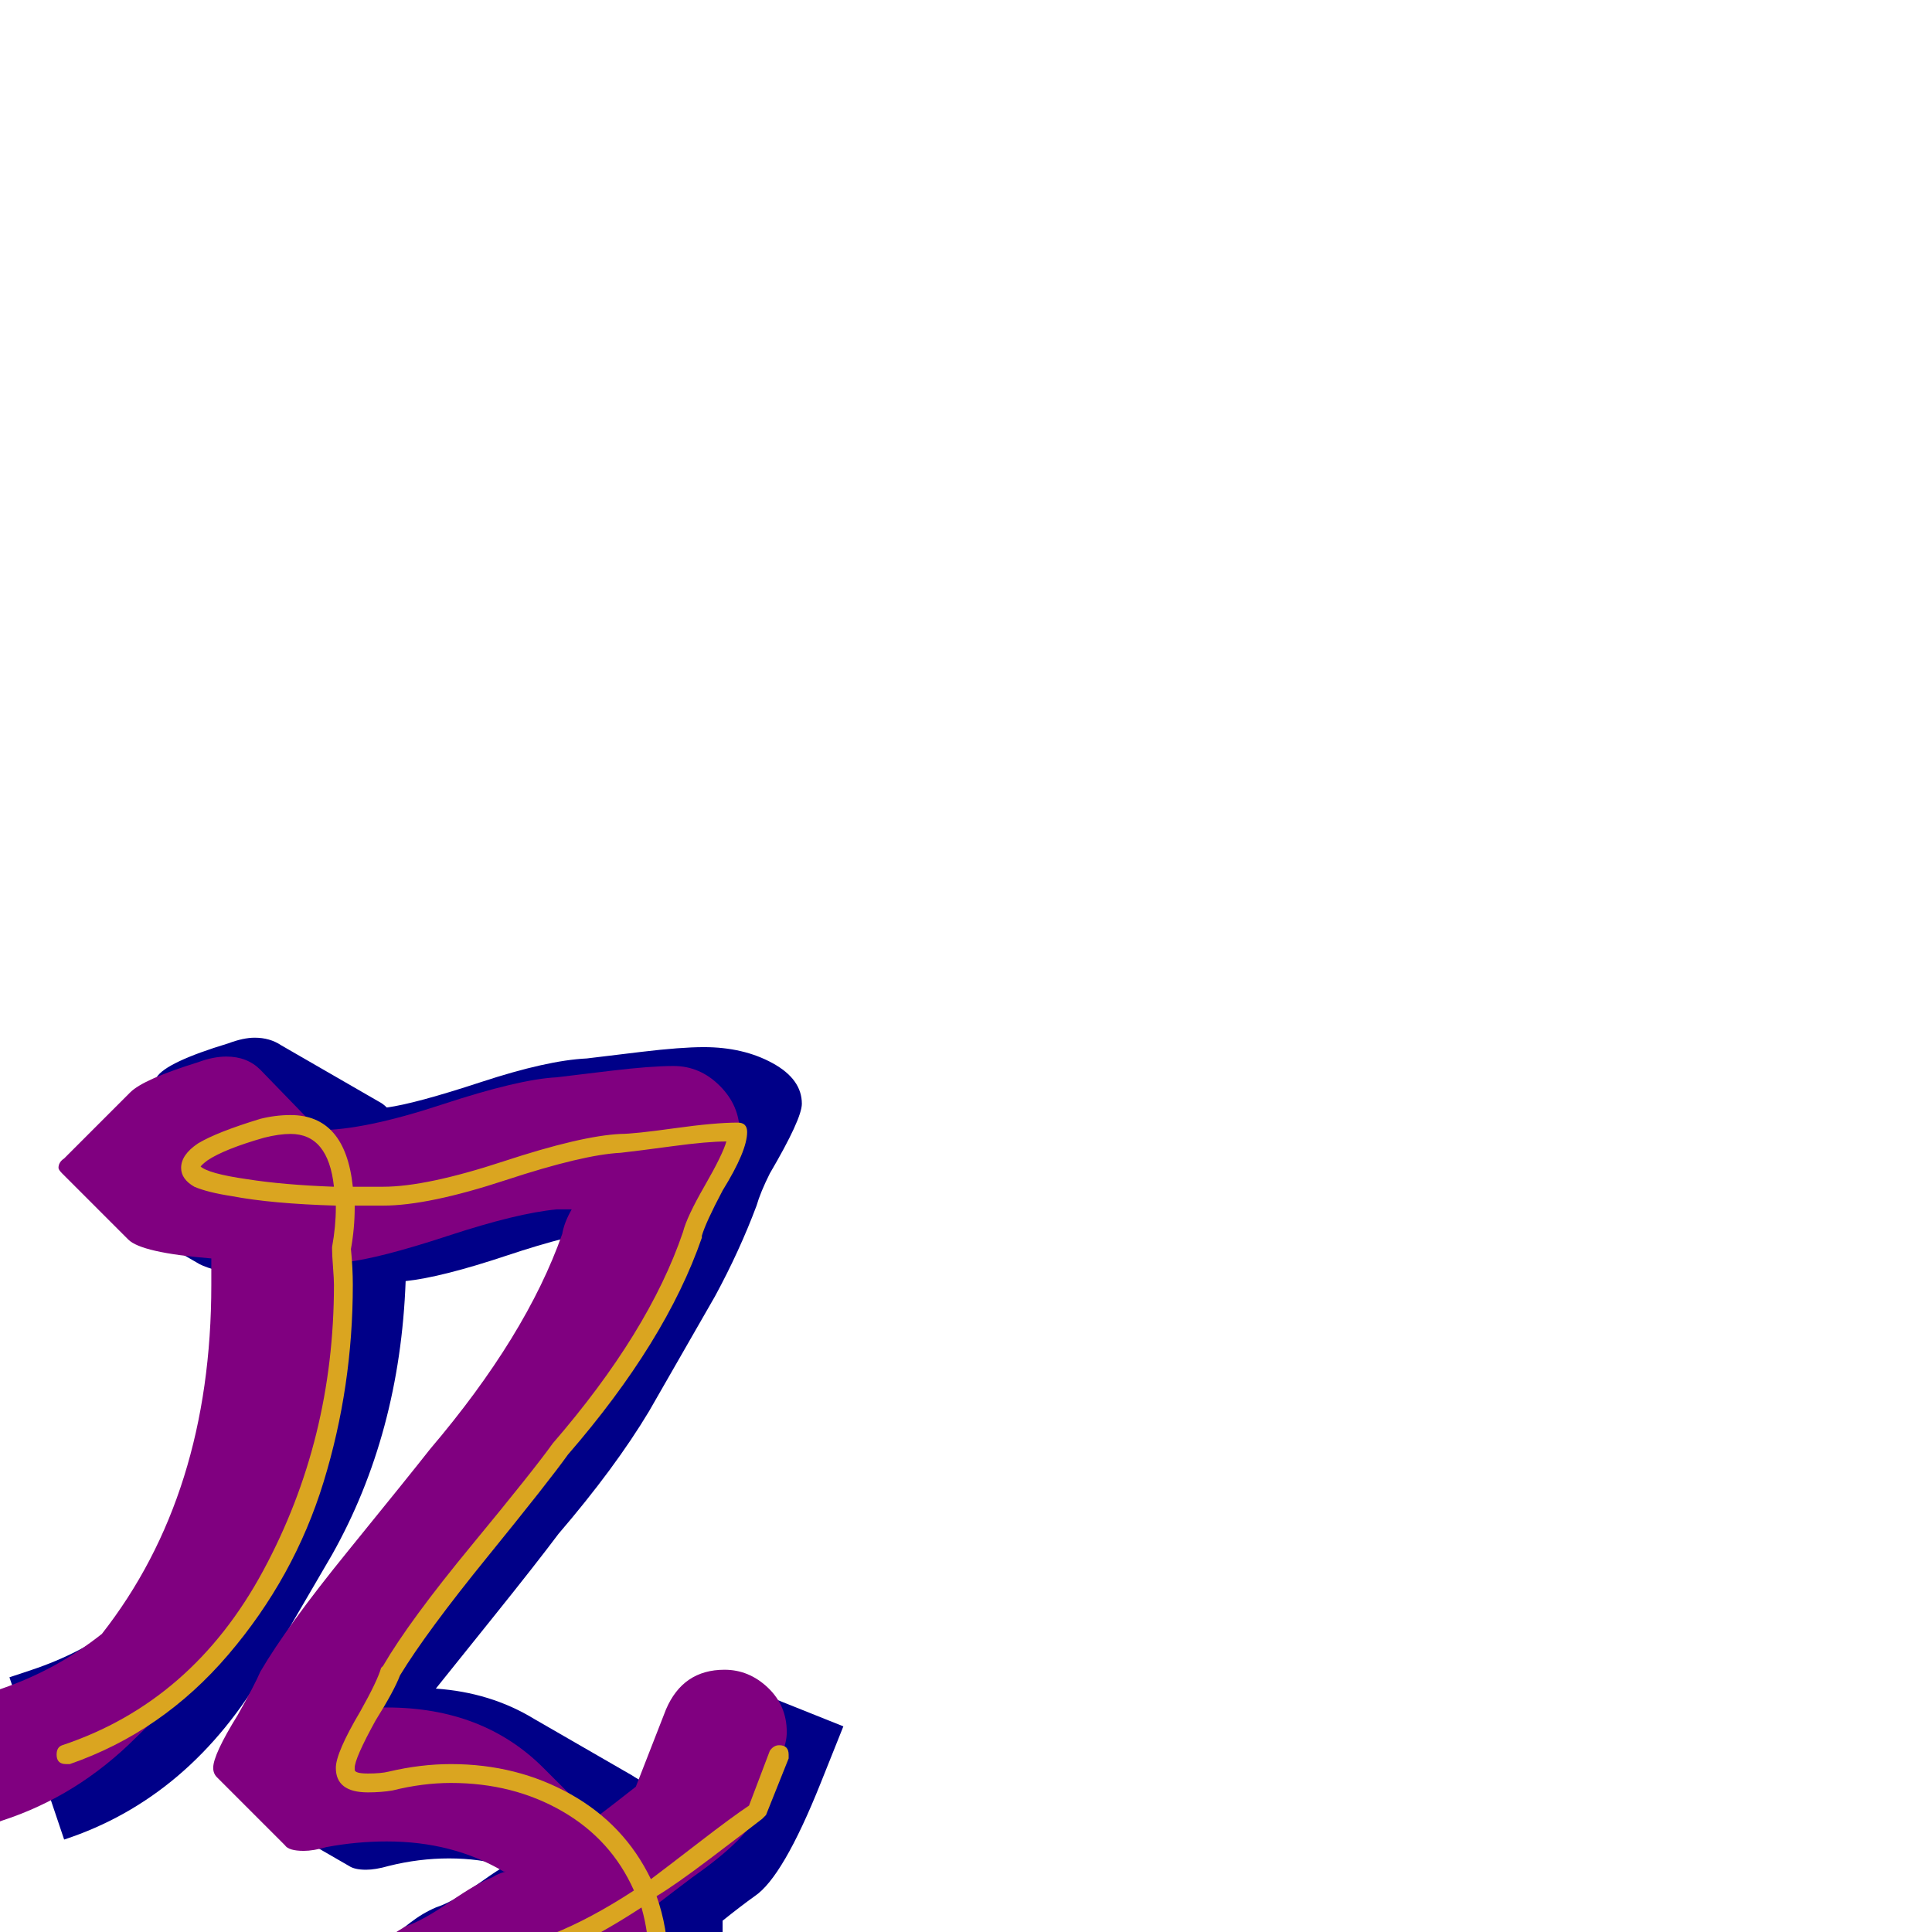
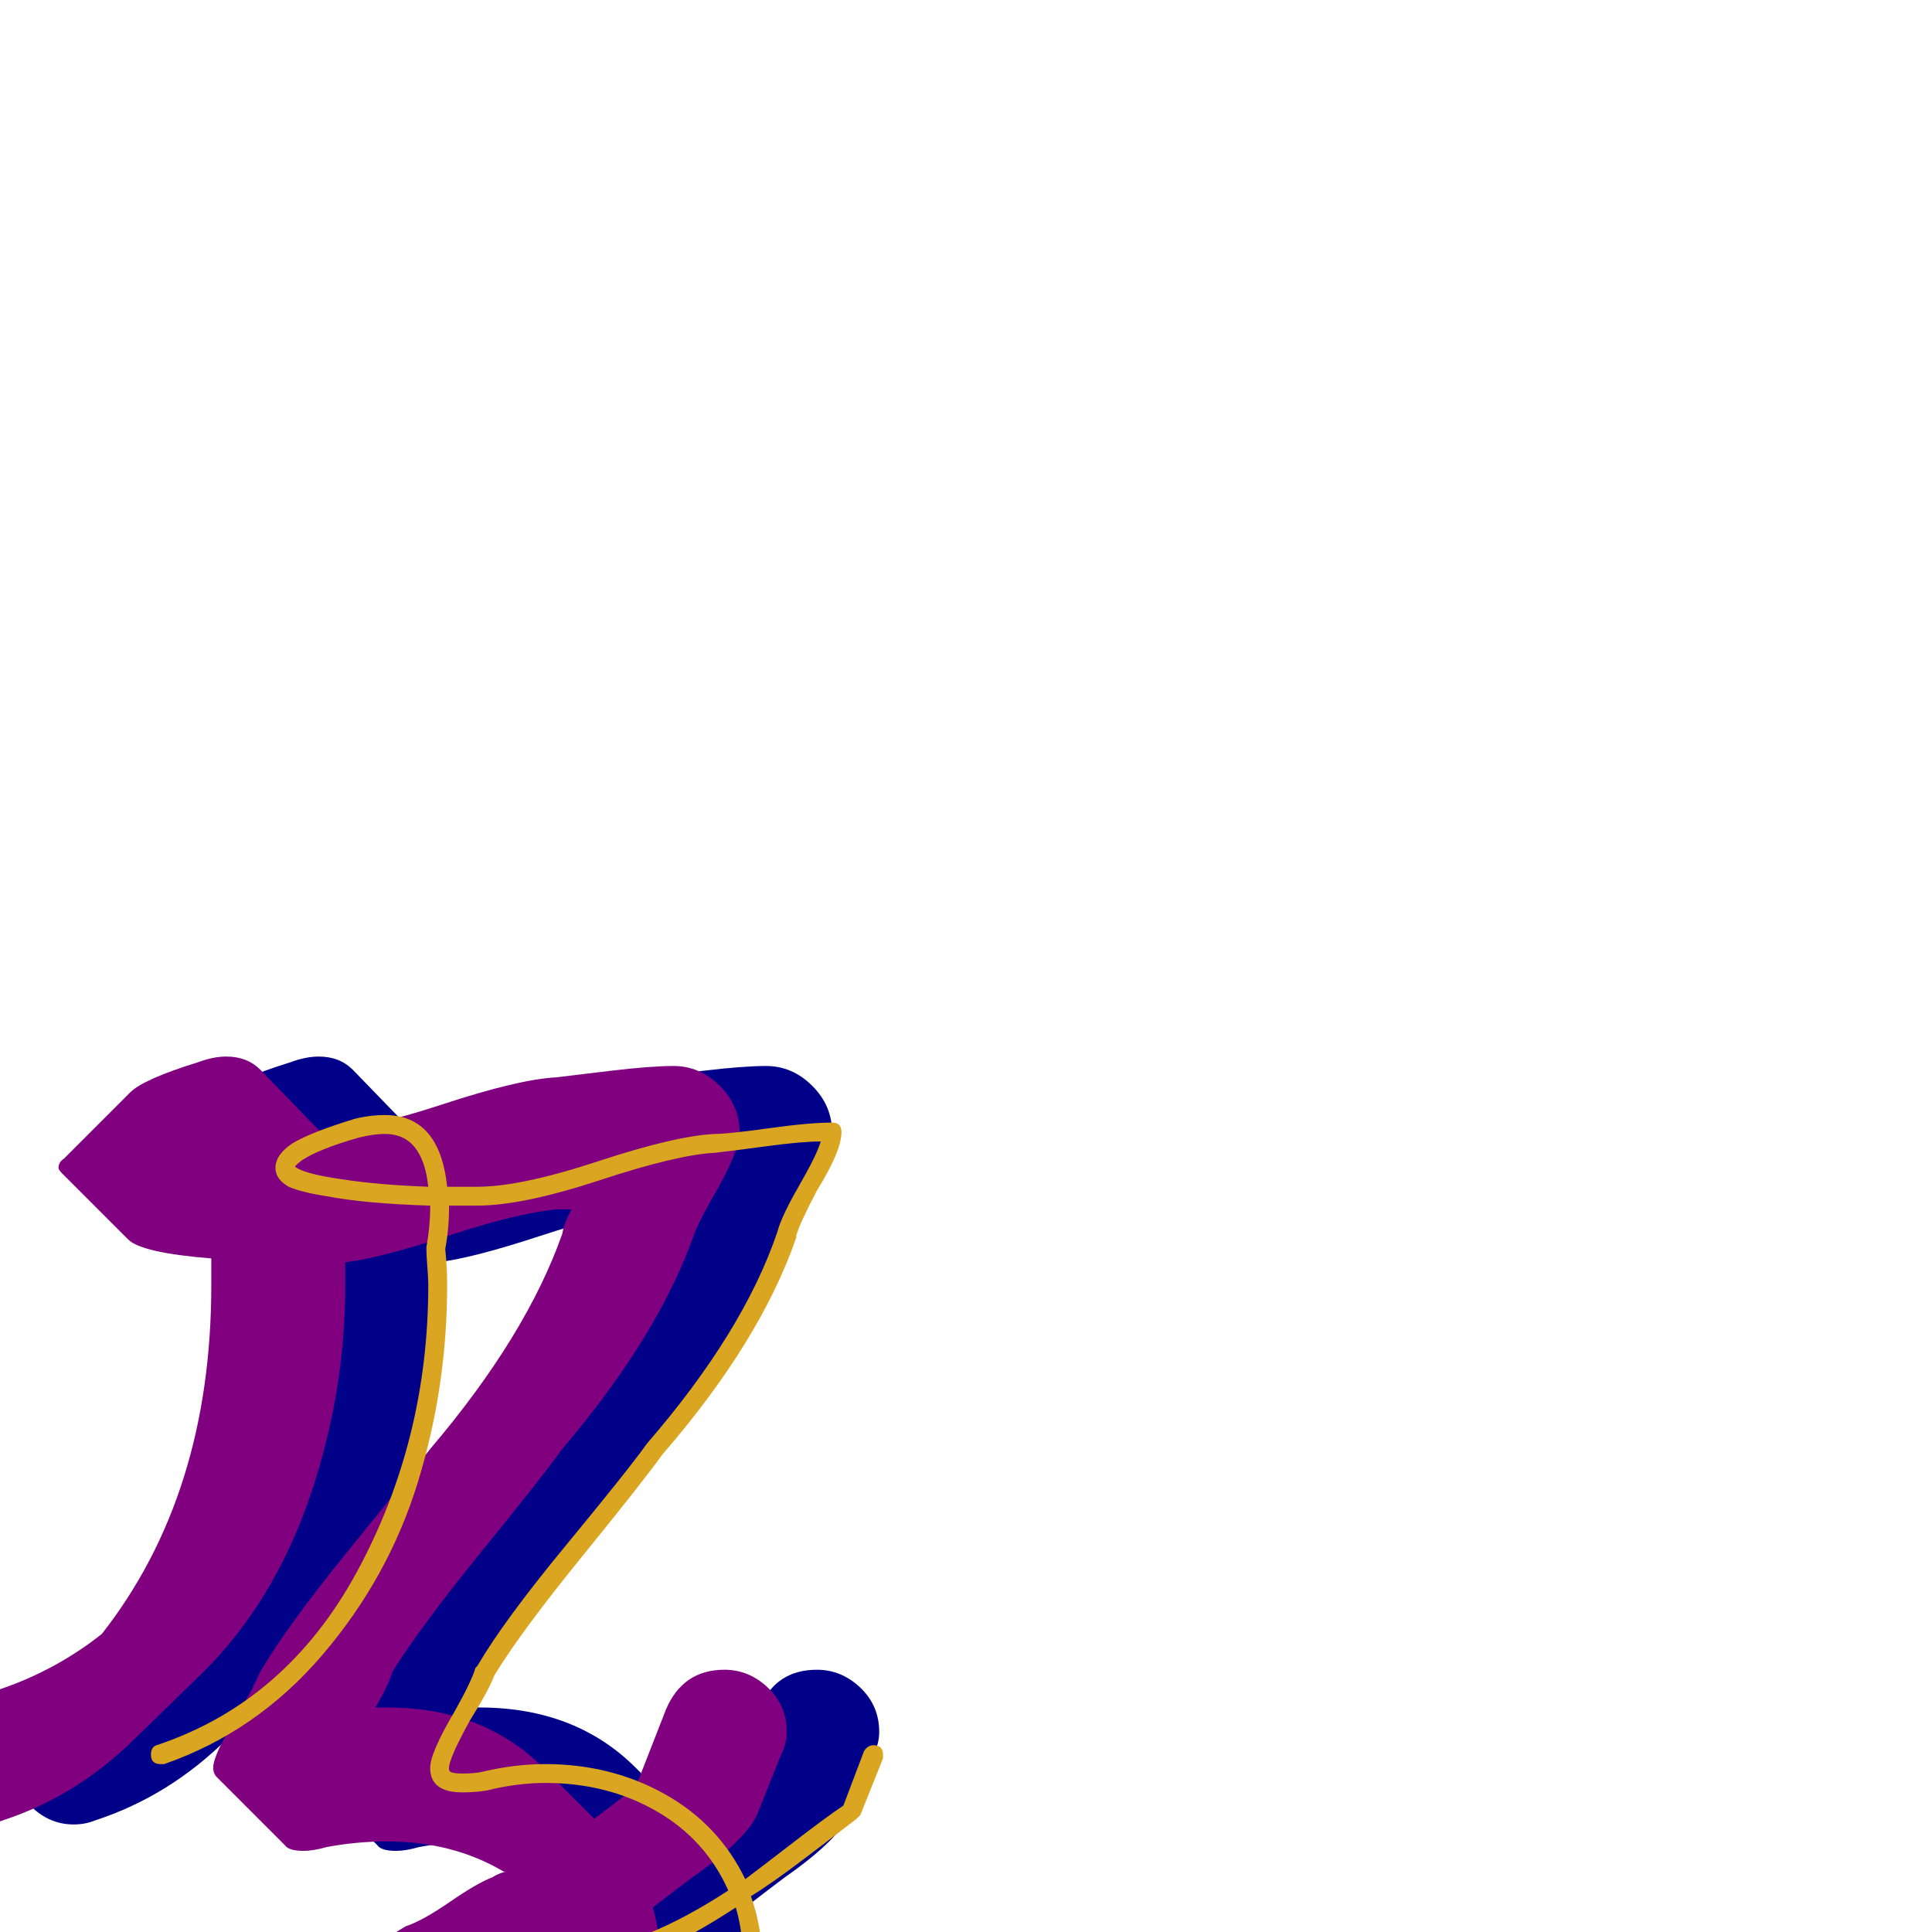
<svg xmlns="http://www.w3.org/2000/svg" viewBox="0 -1024 1024 1024">
-   <path fill="#000088" d="M114 170Q114 168 113.5 164Q113 160 113 158Q113 134 126 112L161 52Q169 37 183 25Q187 21 194 14.5Q201 8 206 4Q211 0 217.5 -5Q224 -10 231 -13Q237 -15 243.5 -19Q250 -23 257 -28Q264 -33 268 -35Q254 -39 238 -39Q222 -39 206 -35Q199 -33 194 -33Q188 -33 185 -35L133 -65Q129 -67 129 -72Q129 -78 138 -93Q152 -117 154 -123Q157 -131 189 -183Q203 -207 236 -247Q269 -287 279 -301Q295 -320 307 -337Q308 -339 313 -352Q318 -365 322 -372Q303 -370 268.5 -358.5Q234 -347 215 -345Q212 -264 176 -200L141 -140Q101 -71 34 -49L5 -135L17 -139Q68 -156 104 -202Q128 -261 128 -328Q128 -337 128 -347Q128 -348 128 -348Q110 -351 104 -355L52 -385Q48 -387 48 -390Q48 -391 48 -393L83 -453Q88 -461 121 -471Q129 -474 135 -474Q143 -474 149 -470L201 -440Q203 -439 205 -437Q220 -439 255 -450.5Q290 -462 311 -463Q319 -464 340 -466.5Q361 -469 373 -469Q394 -469 409.5 -460.5Q425 -452 425 -439Q425 -431 408 -402Q403 -392 401 -385Q392 -361 379 -337L344 -276Q326 -246 296 -211Q284 -195 261.5 -167Q239 -139 231 -129Q260 -127 283 -113L335 -83Q338 -81 342 -79Q347 -82 355.5 -88.5Q364 -95 368 -98L382 -135L447 -109L435 -79Q415 -29 400 -19Q393 -14 383 -6Q383 -3 383 1Q383 4 382.5 9.5Q382 15 382 18Q382 26 383 42.5Q384 59 384 68Q384 107 371 129L336 190Q332 197 326 203Q321 209 312.5 224.5Q304 240 294 248.5Q284 257 268 257Q256 257 232 259Q208 261 196 261Q195 261 195 261Q187 261 182 258L130 228Q114 219 114 174Q114 173 114 171.5Q114 170 114 170ZM296 51Q295 51 294 51Q286 54 271.5 64Q257 74 248 77Q237 83 201 114Q200 121 200 127Q200 129 200.5 133Q201 137 201 139Q201 140 201 141.5Q201 143 201 143Q201 160 202 170Q243 167 251 167Q276 167 293 137Q297 121 297 98Q297 90 296.5 74Q296 58 296 51Z" />
+   <path fill="#000088" d="M147 155Q147 152 146.5 148.5Q146 145 146 143Q146 104 176 74L211 39Q212 38 228 24Q250 5 264 -3Q273 -6 287.5 -16Q302 -26 310 -29Q313 -31 317 -32H316Q289 -48 254 -48Q238 -48 222 -45Q215 -43 210 -43Q202 -43 200 -46L164 -82Q162 -84 162 -87Q162 -94 175 -115Q184 -131 187 -138Q201 -162 233.5 -202Q266 -242 277 -256Q328 -316 347 -370Q348 -376 352 -383Q348 -383 344 -383Q323 -381 286.5 -369Q250 -357 232 -355Q232 -349 232 -343Q232 -285 213 -230Q194 -175 157 -138L121 -103Q90 -72 50 -59Q45 -57 39 -57Q26 -57 16 -67Q6 -77 6 -90Q6 -115 29 -122L50 -129Q79 -139 103 -158Q161 -232 161 -343Q161 -350 161 -357Q124 -360 117 -367L82 -402Q80 -404 80 -405Q80 -408 83 -410L118 -445Q125 -452 154 -461Q162 -464 169 -464Q180 -464 187 -457L218 -425Q242 -425 283 -438.5Q324 -452 344 -453Q352 -454 373 -456.5Q394 -459 406 -459Q420 -459 430.5 -448.5Q441 -438 441 -424Q441 -415 430 -395Q420 -378 417 -370Q398 -316 347 -256Q337 -242 304.5 -202Q272 -162 257 -138Q255 -131 248 -119Q251 -119 254 -119Q305 -119 337 -87L364 -60Q372 -66 386 -77Q394 -98 402.5 -118.5Q411 -139 433 -139Q446 -139 456 -129.5Q466 -120 466 -106Q466 -100 463 -94L451 -64Q446 -50 416 -29Q408 -23 395 -13Q399 1 399 16Q399 19 399 24.5Q399 30 399 33Q399 41 399.5 58Q400 75 400 83Q400 134 377 158Q372 164 363 179Q354 194 348 200L313 236Q301 247 284 247Q272 247 248 249Q224 251 212 251Q211 251 211 251Q200 251 193 245L158 209Q147 198 147 159Q147 158 147 156.5Q147 155 147 155ZM328 33Q319 38 310 41Q302 44 287.5 54Q273 64 264 67Q251 75 234 90Q217 114 217 143Q217 145 217 148.5Q217 152 217 155Q217 155 217 156.5Q217 158 217 159Q217 173 218 181Q228 180 250 178.5Q272 177 284 177Q290 177 295 175Q301 164 307 158Q329 134 329 83Q329 75 328.5 58Q328 41 328 33Z" />
  <path fill="#800080" d="M98 155Q98 152 97.5 148.5Q97 145 97 143Q97 104 127 74L162 39Q163 38 179 24Q201 5 215 -3Q224 -6 238.5 -16Q253 -26 261 -29Q264 -31 268 -32Q267 -32 267 -32Q240 -48 205 -48Q189 -48 173 -45Q166 -43 161 -43Q153 -43 151 -46L115 -82Q113 -84 113 -87Q113 -94 126 -115Q135 -131 138 -138Q152 -162 184.5 -202Q217 -242 228 -256Q279 -316 298 -370Q299 -376 303 -383Q299 -383 295 -383Q274 -381 237.5 -369Q201 -357 183 -355Q183 -349 183 -343Q183 -285 164 -230Q145 -175 108 -138L72 -103Q41 -72 1 -59Q-4 -57 -10 -57Q-23 -57 -33 -67Q-43 -77 -43 -90Q-43 -115 -20 -122L1 -129Q30 -139 54 -158Q112 -232 112 -343Q112 -350 112 -357Q75 -360 68 -367L33 -402Q31 -404 31 -405Q31 -408 34 -410L69 -445Q76 -452 105 -461Q113 -464 120 -464Q131 -464 138 -457L169 -425Q193 -425 234 -438.5Q275 -452 295 -453Q303 -454 324 -456.5Q345 -459 357 -459Q371 -459 381.5 -448.5Q392 -438 392 -424Q392 -415 381 -395Q371 -378 368 -370Q349 -316 298 -256Q288 -242 255.5 -202Q223 -162 208 -138Q206 -131 199 -119Q202 -119 205 -119Q256 -119 288 -87L315 -60Q323 -66 337 -77L353 -118Q362 -139 384 -139Q397 -139 407 -129.5Q417 -120 417 -106Q417 -100 414 -94L402 -64Q397 -50 367 -29Q359 -23 346 -13Q350 1 350 16Q350 19 350 24.5Q350 30 350 33Q350 41 350.5 58Q351 75 351 83Q351 134 328 158Q323 164 314 179Q305 194 299 200L264 236Q252 247 235 247Q223 247 199 249Q175 251 163 251Q162 251 162 251Q151 251 144 245L109 209Q98 198 98 159Q98 158 98 156.5Q98 155 98 155ZM279 33Q270 38 261 41Q253 44 238.5 54Q224 64 215 67Q202 75 185 90Q168 114 168 143Q168 145 168 148.5Q168 152 168 155Q168 155 168 156.5Q168 158 168 159Q168 173 169 181Q179 180 201 178.5Q223 177 235 177Q241 177 246 175Q252 164 258 158Q280 134 280 83Q280 75 279.5 58Q279 41 279 33Z" />
-   <path fill="#daa520" d="M203 -385Q191 -385 188 -385Q188 -384 188 -384Q188 -373 186 -362Q187 -352 187 -343Q187 -289 171.5 -238.5Q156 -188 121 -147Q86 -106 37 -89Q36 -89 35 -89Q30 -89 30 -94Q30 -98 33 -99Q102 -122 139.5 -191.5Q177 -261 177 -343Q177 -346 176.5 -352.5Q176 -359 176 -362Q176 -362 176 -363Q178 -374 178 -384Q178 -385 178 -385Q144 -386 123 -390Q110 -392 103 -395Q96 -399 96 -405Q96 -412 105 -418Q115 -424 138 -431Q146 -433 154 -433Q183 -433 187 -395Q193 -395 199 -395Q200 -395 201 -395Q202 -395 203 -395Q226 -395 267 -408.5Q308 -422 329 -423Q336 -423 357.5 -426Q379 -429 391 -429Q396 -429 396 -424Q396 -414 383 -393Q374 -376 372 -369V-368Q353 -313 301 -253Q291 -239 258.5 -199Q226 -159 212 -136Q209 -128 199 -112Q188 -92 188 -87Q188 -86 188 -86Q188 -84 195 -84Q202 -84 206 -85Q223 -89 239 -89Q274 -89 302.5 -73Q331 -57 345 -28Q353 -34 370.5 -47.5Q388 -61 397 -67L408 -96Q410 -99 413 -99Q418 -99 418 -94Q418 -93 418 -92L406 -62Q405 -61 404 -60Q395 -53 376.5 -39Q358 -25 348 -19Q354 -2 354 16Q354 19 354 24.5Q354 30 354 33Q354 41 354.5 58Q355 75 355 83Q355 136 331 161Q325 167 316.5 183Q308 199 297.5 208Q287 217 269 217Q257 217 232.5 219Q208 221 196 221Q184 221 176.5 215Q169 209 166 197.5Q163 186 162.5 178.5Q162 171 162 159Q162 158 162 156.5Q162 155 162 155Q162 154 162 153.5Q162 153 162 152Q162 147 162 143Q162 99 198 66Q200 64 204 60.5Q208 57 210 56Q232 36 247 28Q247 27 247 27Q256 24 270.5 14.5Q285 5 293 1Q313 -7 336 -22Q324 -49 298 -64Q272 -79 239 -79Q224 -79 208 -75Q202 -74 195 -74Q178 -74 178 -87Q178 -95 191 -117Q200 -133 202 -140Q202 -140 203 -141Q217 -165 250 -205Q283 -245 293 -259Q344 -318 362 -371Q364 -379 373.5 -395.5Q383 -412 385 -419Q375 -419 356.5 -416.5Q338 -414 329 -413Q309 -412 268 -398.5Q227 -385 203 -385ZM154 -423Q148 -423 140 -421Q119 -415 110 -409Q106 -406 106 -405V-406Q110 -402 131 -399Q150 -396 177 -395Q174 -423 154 -423ZM172 155Q172 155 172 156.5Q172 158 172 159Q172 175 173 184.5Q174 194 179.5 202.5Q185 211 196 211Q197 211 197 211Q209 211 233 209Q257 207 269 207Q284 207 292 199.5Q300 192 309 176Q318 161 323 155Q345 132 345 83Q345 75 344.5 58Q344 41 344 33Q344 30 344 24.5Q344 19 344 16Q344 1 340 -13Q317 2 297 11Q289 14 275 23.5Q261 33 251 37Q242 42 204 74Q172 104 172 143Q172 145 172 148.5Q172 152 172 155Z" />
+   <path fill="#daa520" d="M253 -385Q241 -385 238 -385Q238 -384 238 -384Q238 -373 236 -362Q237 -352 237 -343Q237 -289 221.5 -238.5Q206 -188 171 -147Q136 -106 87 -89Q86 -89 85 -89Q80 -89 80 -94Q80 -98 83 -99Q152 -122 189.5 -191.5Q227 -261 227 -343Q227 -346 226.5 -352.5Q226 -359 226 -362Q226 -362 226 -363Q228 -374 228 -384Q228 -385 228 -385Q194 -386 173 -390Q160 -392 153 -395Q146 -399 146 -405Q146 -412 155 -418Q165 -424 188 -431Q196 -433 204 -433Q233 -433 237 -395Q243 -395 249 -395Q250 -395 251 -395Q252 -395 253 -395Q276 -395 317 -408.5Q358 -422 379 -423Q386 -423 407.5 -426Q429 -429 441 -429Q446 -429 446 -424Q446 -414 433 -393Q424 -376 422 -369V-368Q403 -313 351 -253Q341 -239 308.5 -199Q276 -159 262 -136Q259 -128 249 -112Q238 -92 238 -87Q238 -86 238 -86Q238 -84 245 -84Q252 -84 256 -85Q273 -89 289 -89Q324 -89 352.5 -73Q381 -57 395 -28Q403 -34 420.5 -47.5Q438 -61 447 -67L458 -96Q460 -99 463 -99Q468 -99 468 -94Q468 -93 468 -92L456 -62Q455 -61 454 -60Q445 -53 426.5 -39Q408 -25 398 -19Q404 -2 404 16Q404 19 404 24.5Q404 30 404 33Q404 41 404.5 58Q405 75 405 83Q405 136 381 161Q375 167 366.5 183Q358 199 347.5 208Q337 217 319 217Q307 217 282.5 219Q258 221 246 221Q234 221 226.5 215Q219 209 216 197.5Q213 186 212.5 178.5Q212 171 212 159Q212 158 212 156.5Q212 155 212 155Q212 154 212 153.5Q212 153 212 152Q212 147 212 143Q212 99 248 66Q250 64 254 60.5Q258 57 260 56Q282 36 297 28Q297 27 297 27Q306 24 320.5 14.5Q335 5 343 1Q363 -7 386 -22Q374 -49 348 -64Q322 -79 289 -79Q274 -79 258 -75Q252 -74 245 -74Q228 -74 228 -87Q228 -95 241 -117Q250 -133 252 -140Q252 -140 253 -141Q267 -165 300 -205Q333 -245 343 -259Q394 -318 412 -371Q414 -379 423.5 -395.5Q433 -412 435 -419Q425 -419 406.5 -416.5Q388 -414 379 -413Q359 -412 318 -398.5Q277 -385 253 -385ZM204 -423Q198 -423 190 -421Q169 -415 160 -409Q156 -406 156 -405V-406Q160 -402 181 -399Q200 -396 227 -395Q224 -423 204 -423ZM222 155Q222 155 222 156.5Q222 158 222 159Q222 175 223 184.5Q224 194 229.5 202.5Q235 211 246 211Q247 211 247 211Q259 211 283 209Q307 207 319 207Q334 207 342 199.5Q350 192 359 176Q368 161 373 155Q395 132 395 83Q395 75 394.5 58Q394 41 394 33Q394 30 394 24.5Q394 19 394 16Q394 1 390 -13Q367 2 347 11Q339 14 325 23.5Q311 33 301 37Q292 42 254 74Q222 104 222 143Q222 145 222 148.5Q222 152 222 155Z" />
</svg>
